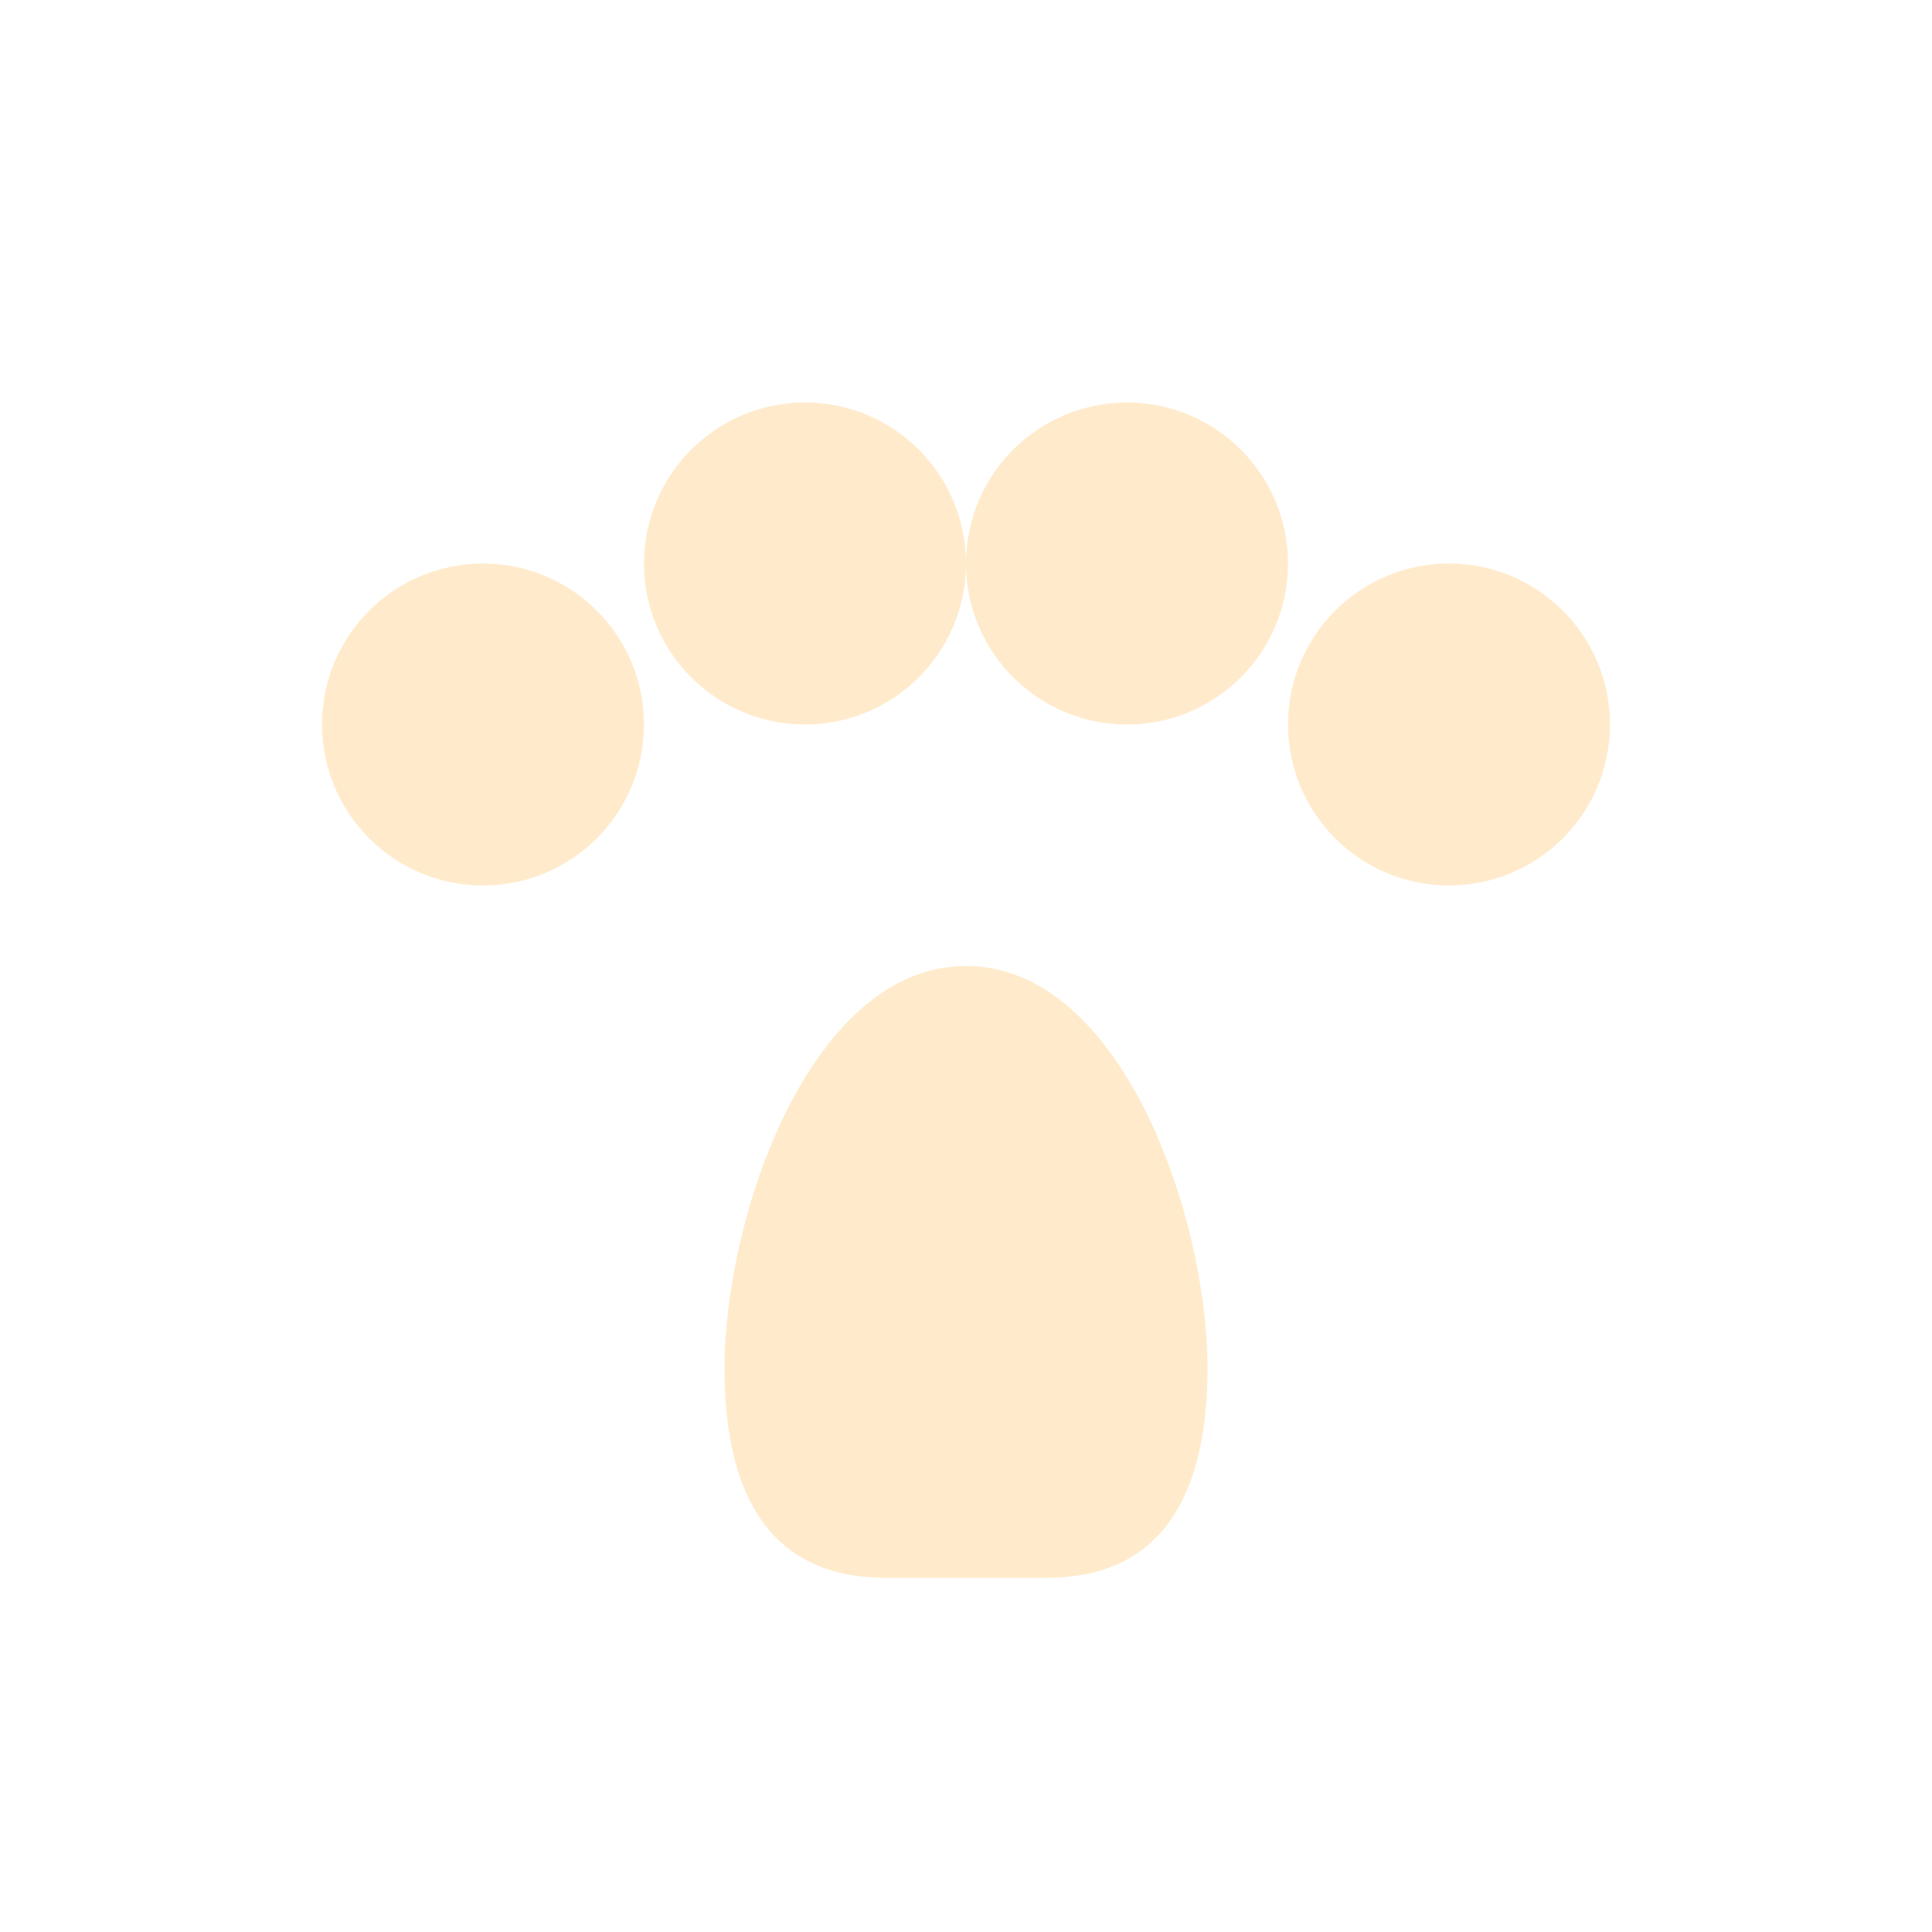
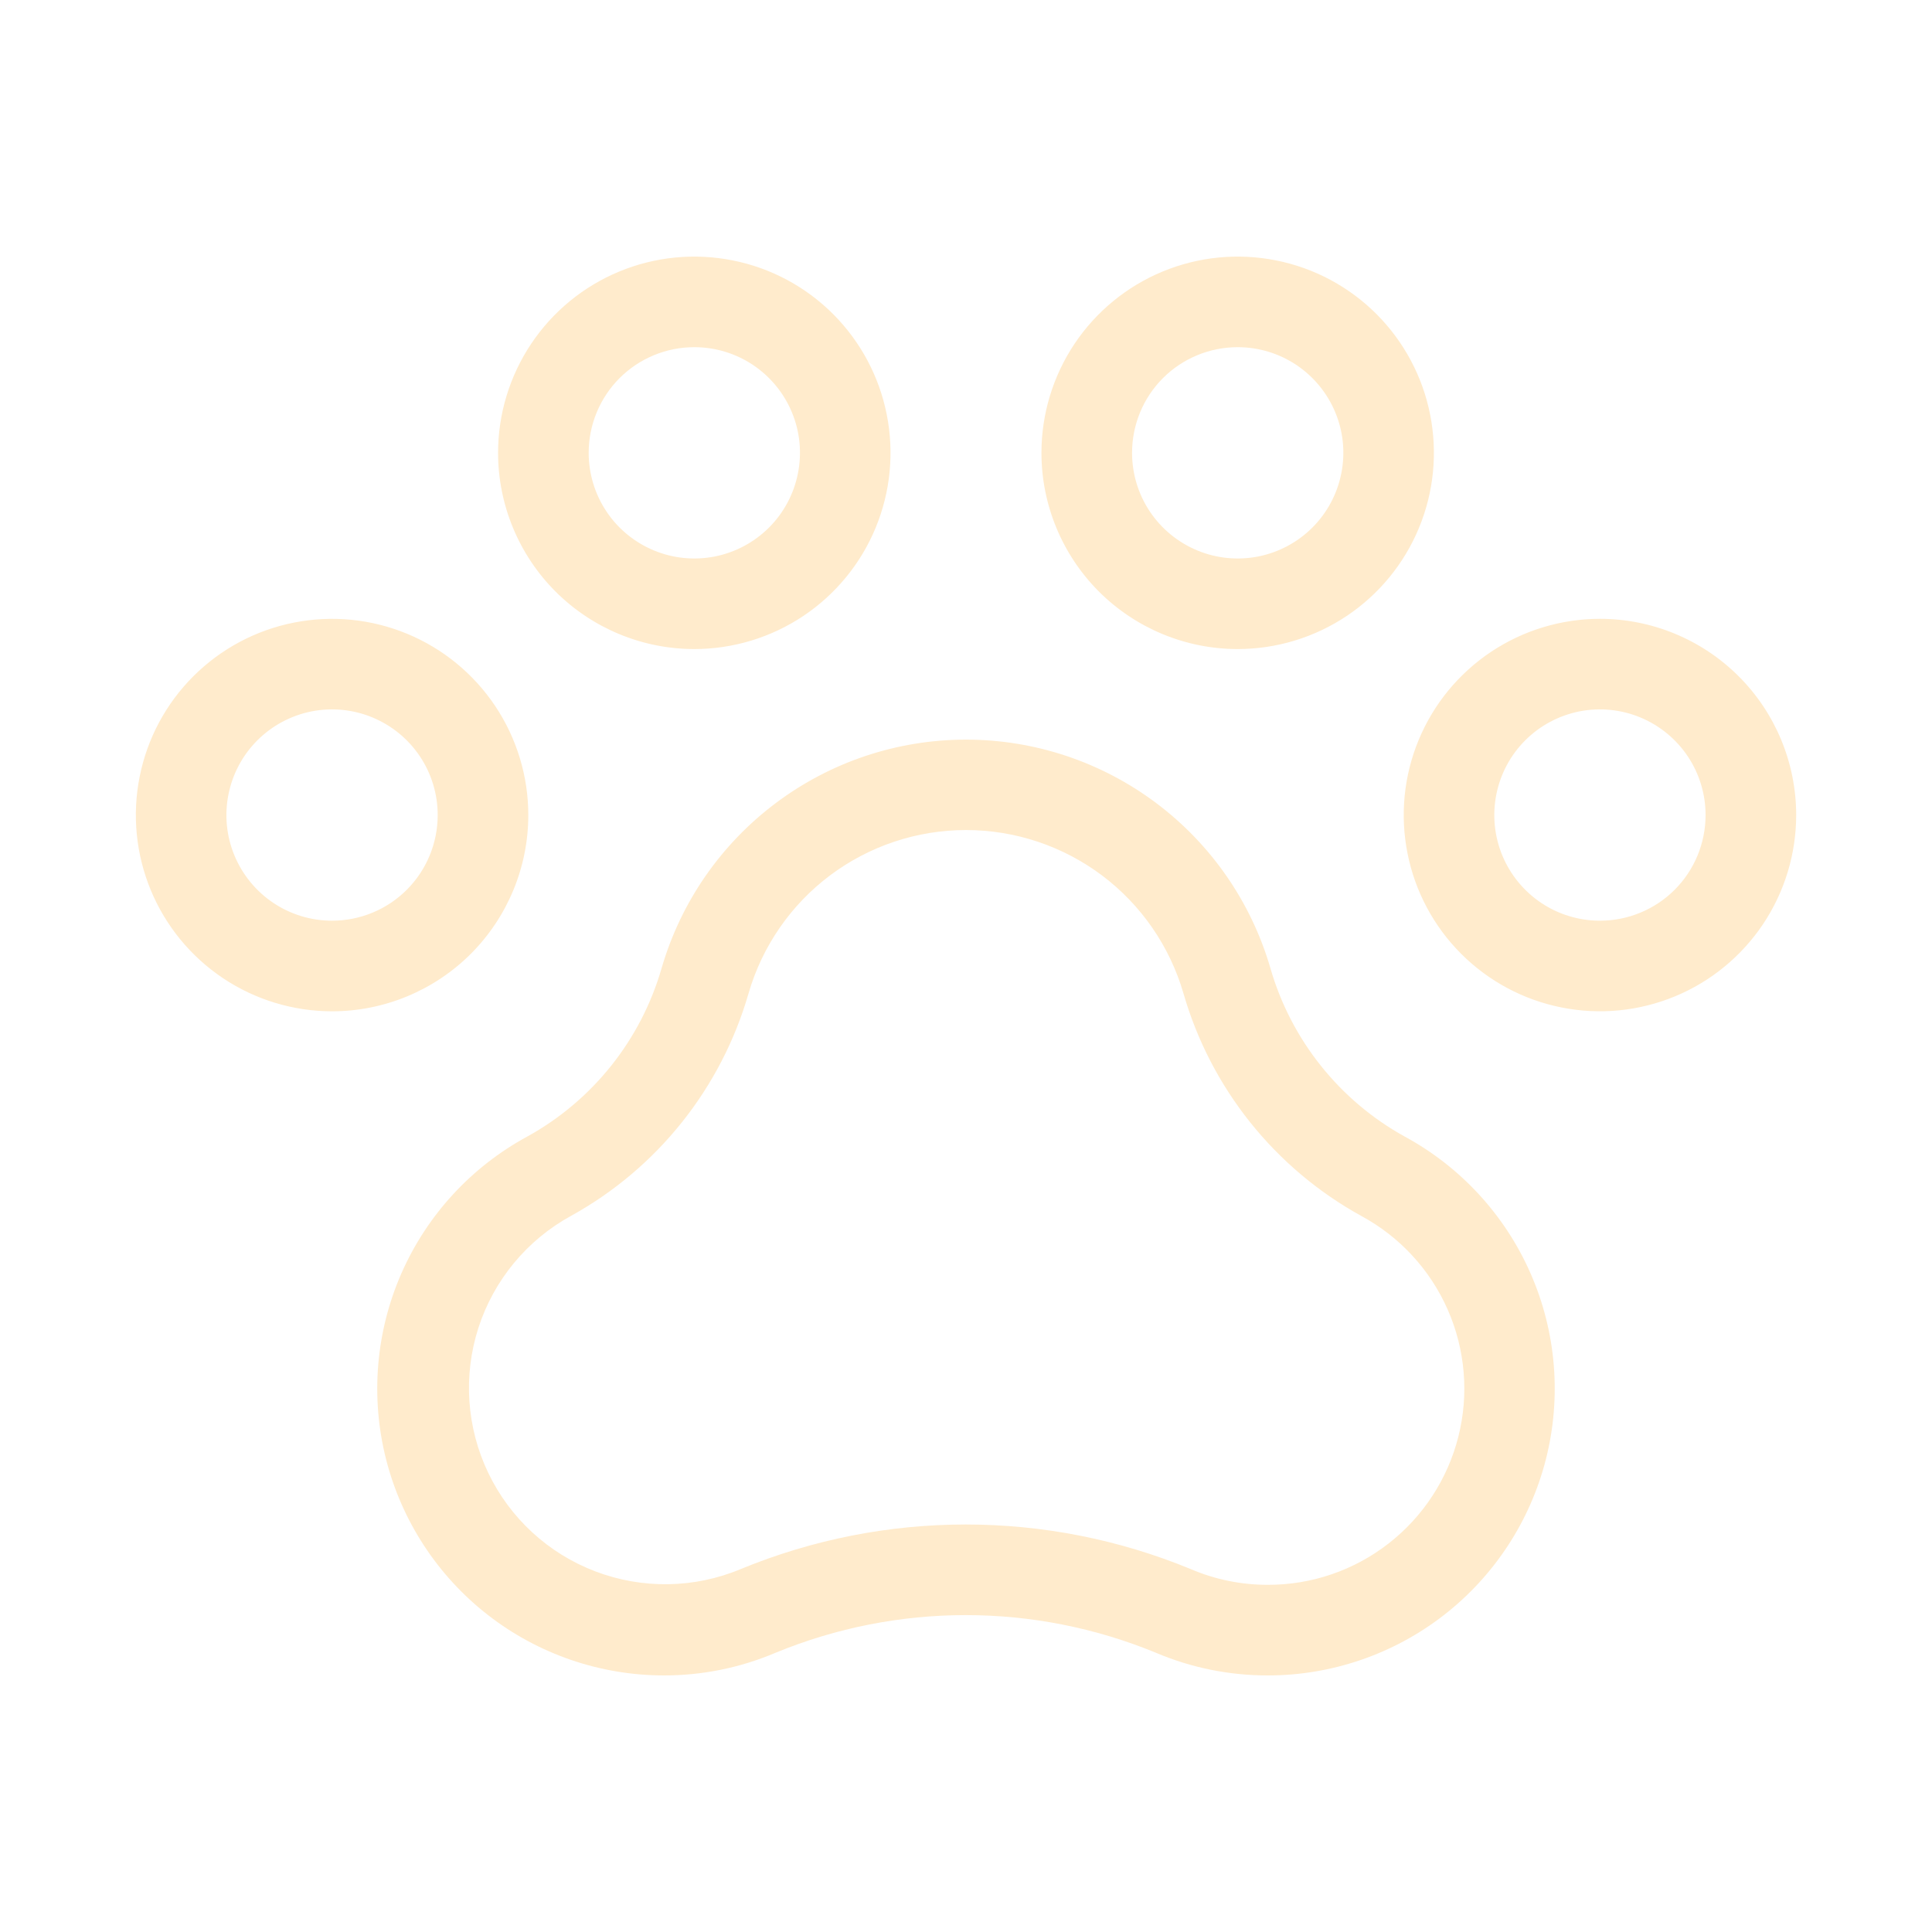
<svg xmlns="http://www.w3.org/2000/svg" width="40" height="40" viewBox="0 0 40 40" fill="none">
-   <path d="M13.333 15C13.333 16.841 11.841 18.333 10 18.333C8.159 18.333 6.667 16.841 6.667 15C6.667 13.159 8.159 11.667 10 11.667C11.841 11.667 13.333 13.159 13.333 15Z" fill="#FFEBCC" />
-   <path d="M20 11.667C20 13.508 18.508 15 16.667 15C14.826 15 13.333 13.508 13.333 11.667C13.333 9.826 14.826 8.333 16.667 8.333C18.508 8.333 20 9.826 20 11.667Z" fill="#FFEBCC" />
-   <path d="M26.667 11.667C26.667 13.508 25.174 15 23.333 15C21.492 15 20 13.508 20 11.667C20 9.826 21.492 8.333 23.333 8.333C25.174 8.333 26.667 9.826 26.667 11.667Z" fill="#FFEBCC" />
-   <path d="M33.333 15C33.333 16.841 31.841 18.333 30 18.333C28.159 18.333 26.667 16.841 26.667 15C26.667 13.159 28.159 11.667 30 11.667C31.841 11.667 33.333 13.159 33.333 15Z" fill="#FFEBCC" />
-   <path d="M25 28.333C25 30.728 24.21 32.667 21.667 32.667H18.333C15.79 32.667 15 30.728 15 28.333C15 25.158 16.791 20 20 20C23.209 20 25 25.158 25 28.333Z" fill="#FFEBCC" />
+   <path d="M33.125 12.812C32.322 12.812 31.536 13.051 30.868 13.497C30.2 13.944 29.679 14.578 29.372 15.32C29.064 16.063 28.984 16.88 29.141 17.668C29.297 18.456 29.684 19.18 30.252 19.748C30.82 20.316 31.544 20.703 32.332 20.859C33.12 21.016 33.937 20.936 34.68 20.628C35.422 20.321 36.056 19.8 36.503 19.132C36.949 18.464 37.188 17.678 37.188 16.875C37.188 15.798 36.76 14.764 35.998 14.002C35.236 13.241 34.202 12.812 33.125 12.812ZM33.125 19.062C32.692 19.062 32.269 18.934 31.91 18.694C31.55 18.453 31.27 18.112 31.104 17.712C30.939 17.312 30.895 16.873 30.98 16.448C31.064 16.024 31.272 15.634 31.578 15.328C31.884 15.022 32.274 14.814 32.698 14.729C33.123 14.645 33.562 14.688 33.962 14.854C34.362 15.02 34.703 15.3 34.944 15.66C35.184 16.019 35.312 16.442 35.312 16.875C35.312 17.455 35.082 18.012 34.672 18.422C34.262 18.832 33.705 19.062 33.125 19.062ZM10.938 16.875C10.938 16.072 10.699 15.286 10.253 14.618C9.806 13.95 9.172 13.429 8.43 13.122C7.687 12.814 6.87 12.734 6.082 12.891C5.294 13.047 4.571 13.434 4.002 14.002C3.434 14.57 3.047 15.294 2.891 16.082C2.734 16.87 2.814 17.687 3.122 18.43C3.429 19.172 3.95 19.806 4.618 20.253C5.286 20.699 6.072 20.938 6.875 20.938C7.952 20.938 8.986 20.509 9.748 19.748C10.509 18.986 10.938 17.952 10.938 16.875ZM6.875 19.062C6.442 19.062 6.019 18.934 5.66 18.694C5.3 18.453 5.02 18.112 4.854 17.712C4.688 17.312 4.645 16.873 4.73 16.448C4.814 16.024 5.022 15.634 5.328 15.328C5.634 15.022 6.024 14.814 6.448 14.729C6.873 14.645 7.312 14.688 7.712 14.854C8.112 15.02 8.453 15.3 8.694 15.66C8.934 16.019 9.062 16.442 9.062 16.875C9.062 17.455 8.832 18.012 8.422 18.422C8.012 18.832 7.455 19.062 6.875 19.062ZM14.375 13.438C15.178 13.438 15.964 13.199 16.632 12.753C17.3 12.306 17.821 11.672 18.128 10.93C18.436 10.187 18.516 9.37 18.359 8.582C18.203 7.794 17.816 7.071 17.248 6.502C16.68 5.934 15.956 5.547 15.168 5.391C14.38 5.234 13.563 5.314 12.82 5.622C12.078 5.929 11.444 6.45 10.997 7.118C10.551 7.786 10.312 8.572 10.312 9.375C10.312 10.452 10.741 11.486 11.502 12.248C12.264 13.009 13.298 13.438 14.375 13.438ZM14.375 7.188C14.808 7.188 15.231 7.316 15.59 7.556C15.95 7.797 16.23 8.138 16.396 8.538C16.562 8.938 16.605 9.377 16.52 9.802C16.436 10.226 16.228 10.616 15.922 10.922C15.616 11.228 15.226 11.436 14.802 11.521C14.377 11.605 13.938 11.562 13.538 11.396C13.138 11.23 12.796 10.95 12.556 10.59C12.316 10.231 12.188 9.808 12.188 9.375C12.188 8.795 12.418 8.238 12.828 7.828C13.238 7.418 13.795 7.188 14.375 7.188ZM25.625 13.438C26.428 13.438 27.214 13.199 27.882 12.753C28.55 12.306 29.071 11.672 29.378 10.93C29.686 10.187 29.766 9.37 29.609 8.582C29.453 7.794 29.066 7.071 28.498 6.502C27.93 5.934 27.206 5.547 26.418 5.391C25.63 5.234 24.813 5.314 24.07 5.622C23.328 5.929 22.694 6.45 22.247 7.118C21.801 7.786 21.562 8.572 21.562 9.375C21.562 10.452 21.991 11.486 22.752 12.248C23.514 13.009 24.548 13.438 25.625 13.438ZM25.625 7.188C26.058 7.188 26.481 7.316 26.84 7.556C27.2 7.797 27.48 8.138 27.646 8.538C27.812 8.938 27.855 9.377 27.77 9.802C27.686 10.226 27.478 10.616 27.172 10.922C26.866 11.228 26.476 11.436 26.052 11.521C25.627 11.605 25.188 11.562 24.788 11.396C24.388 11.23 24.047 10.95 23.806 10.59C23.566 10.231 23.438 9.808 23.438 9.375C23.438 8.795 23.668 8.238 24.078 7.828C24.488 7.418 25.045 7.188 25.625 7.188ZM29.086 23.533C28.415 23.163 27.824 22.664 27.347 22.065C26.869 21.467 26.514 20.78 26.302 20.044C25.905 18.679 25.076 17.481 23.94 16.628C22.803 15.774 21.421 15.313 20 15.313C18.579 15.313 17.197 15.774 16.06 16.628C14.924 17.481 14.095 18.679 13.698 20.044C13.271 21.527 12.273 22.781 10.922 23.528C9.76 24.157 8.841 25.155 8.31 26.365C7.78 27.575 7.668 28.928 7.992 30.209C8.317 31.489 9.059 32.625 10.102 33.437C11.145 34.248 12.429 34.688 13.75 34.688C14.543 34.688 15.327 34.529 16.056 34.219C18.579 33.179 21.41 33.179 23.933 34.219C24.666 34.53 25.454 34.689 26.25 34.688C27.57 34.688 28.853 34.248 29.895 33.438C30.938 32.627 31.68 31.493 32.006 30.213C32.331 28.933 32.221 27.582 31.692 26.372C31.163 25.162 30.246 24.163 29.086 23.533ZM26.25 32.812C25.702 32.813 25.159 32.703 24.655 32.487C21.67 31.255 18.319 31.255 15.334 32.487C14.374 32.888 13.296 32.904 12.324 32.533C11.352 32.163 10.559 31.433 10.109 30.495C9.659 29.556 9.586 28.481 9.905 27.491C10.225 26.501 10.912 25.671 11.825 25.172C13.612 24.184 14.933 22.527 15.498 20.566C15.781 19.591 16.373 18.734 17.185 18.124C17.997 17.515 18.985 17.185 20 17.185C21.015 17.185 22.003 17.515 22.815 18.124C23.627 18.734 24.218 19.591 24.502 20.566C24.782 21.538 25.252 22.446 25.884 23.237C26.516 24.028 27.298 24.687 28.184 25.175C28.98 25.605 29.61 26.288 29.974 27.116C30.338 27.944 30.415 28.87 30.193 29.747C29.971 30.624 29.462 31.402 28.748 31.957C28.034 32.513 27.155 32.814 26.25 32.812Z" fill="#FFEBCC" />
</svg>
